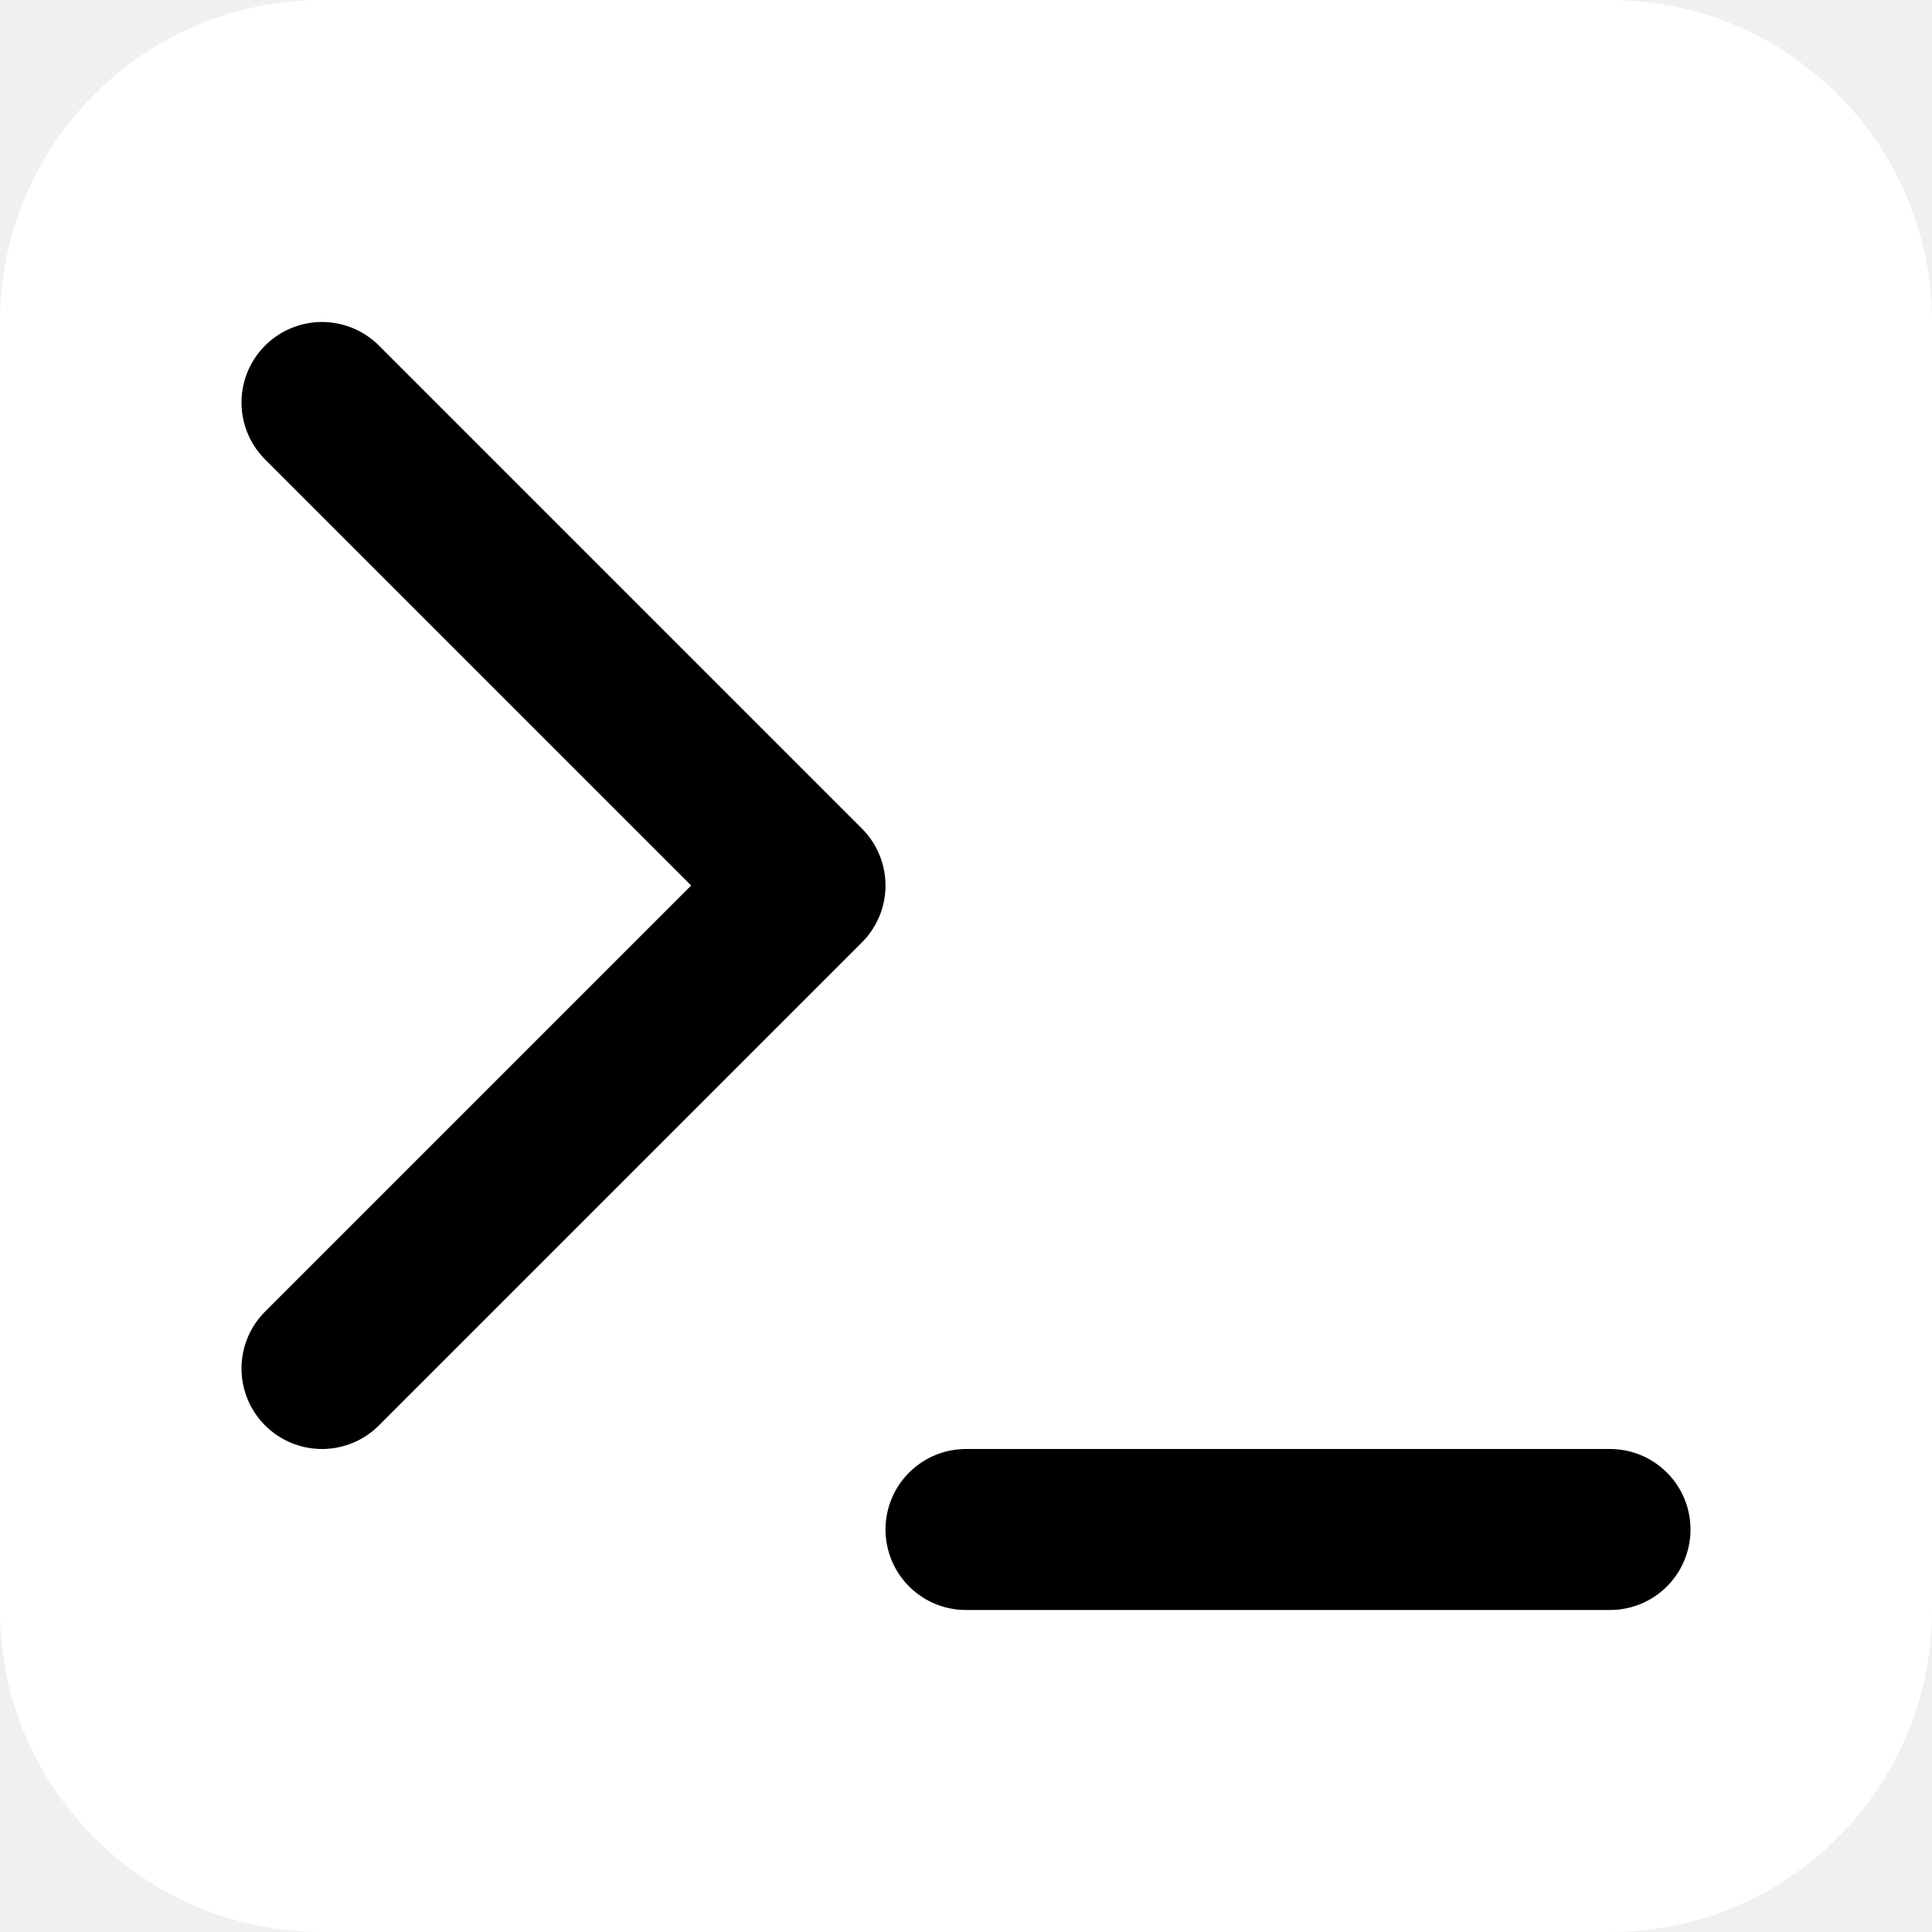
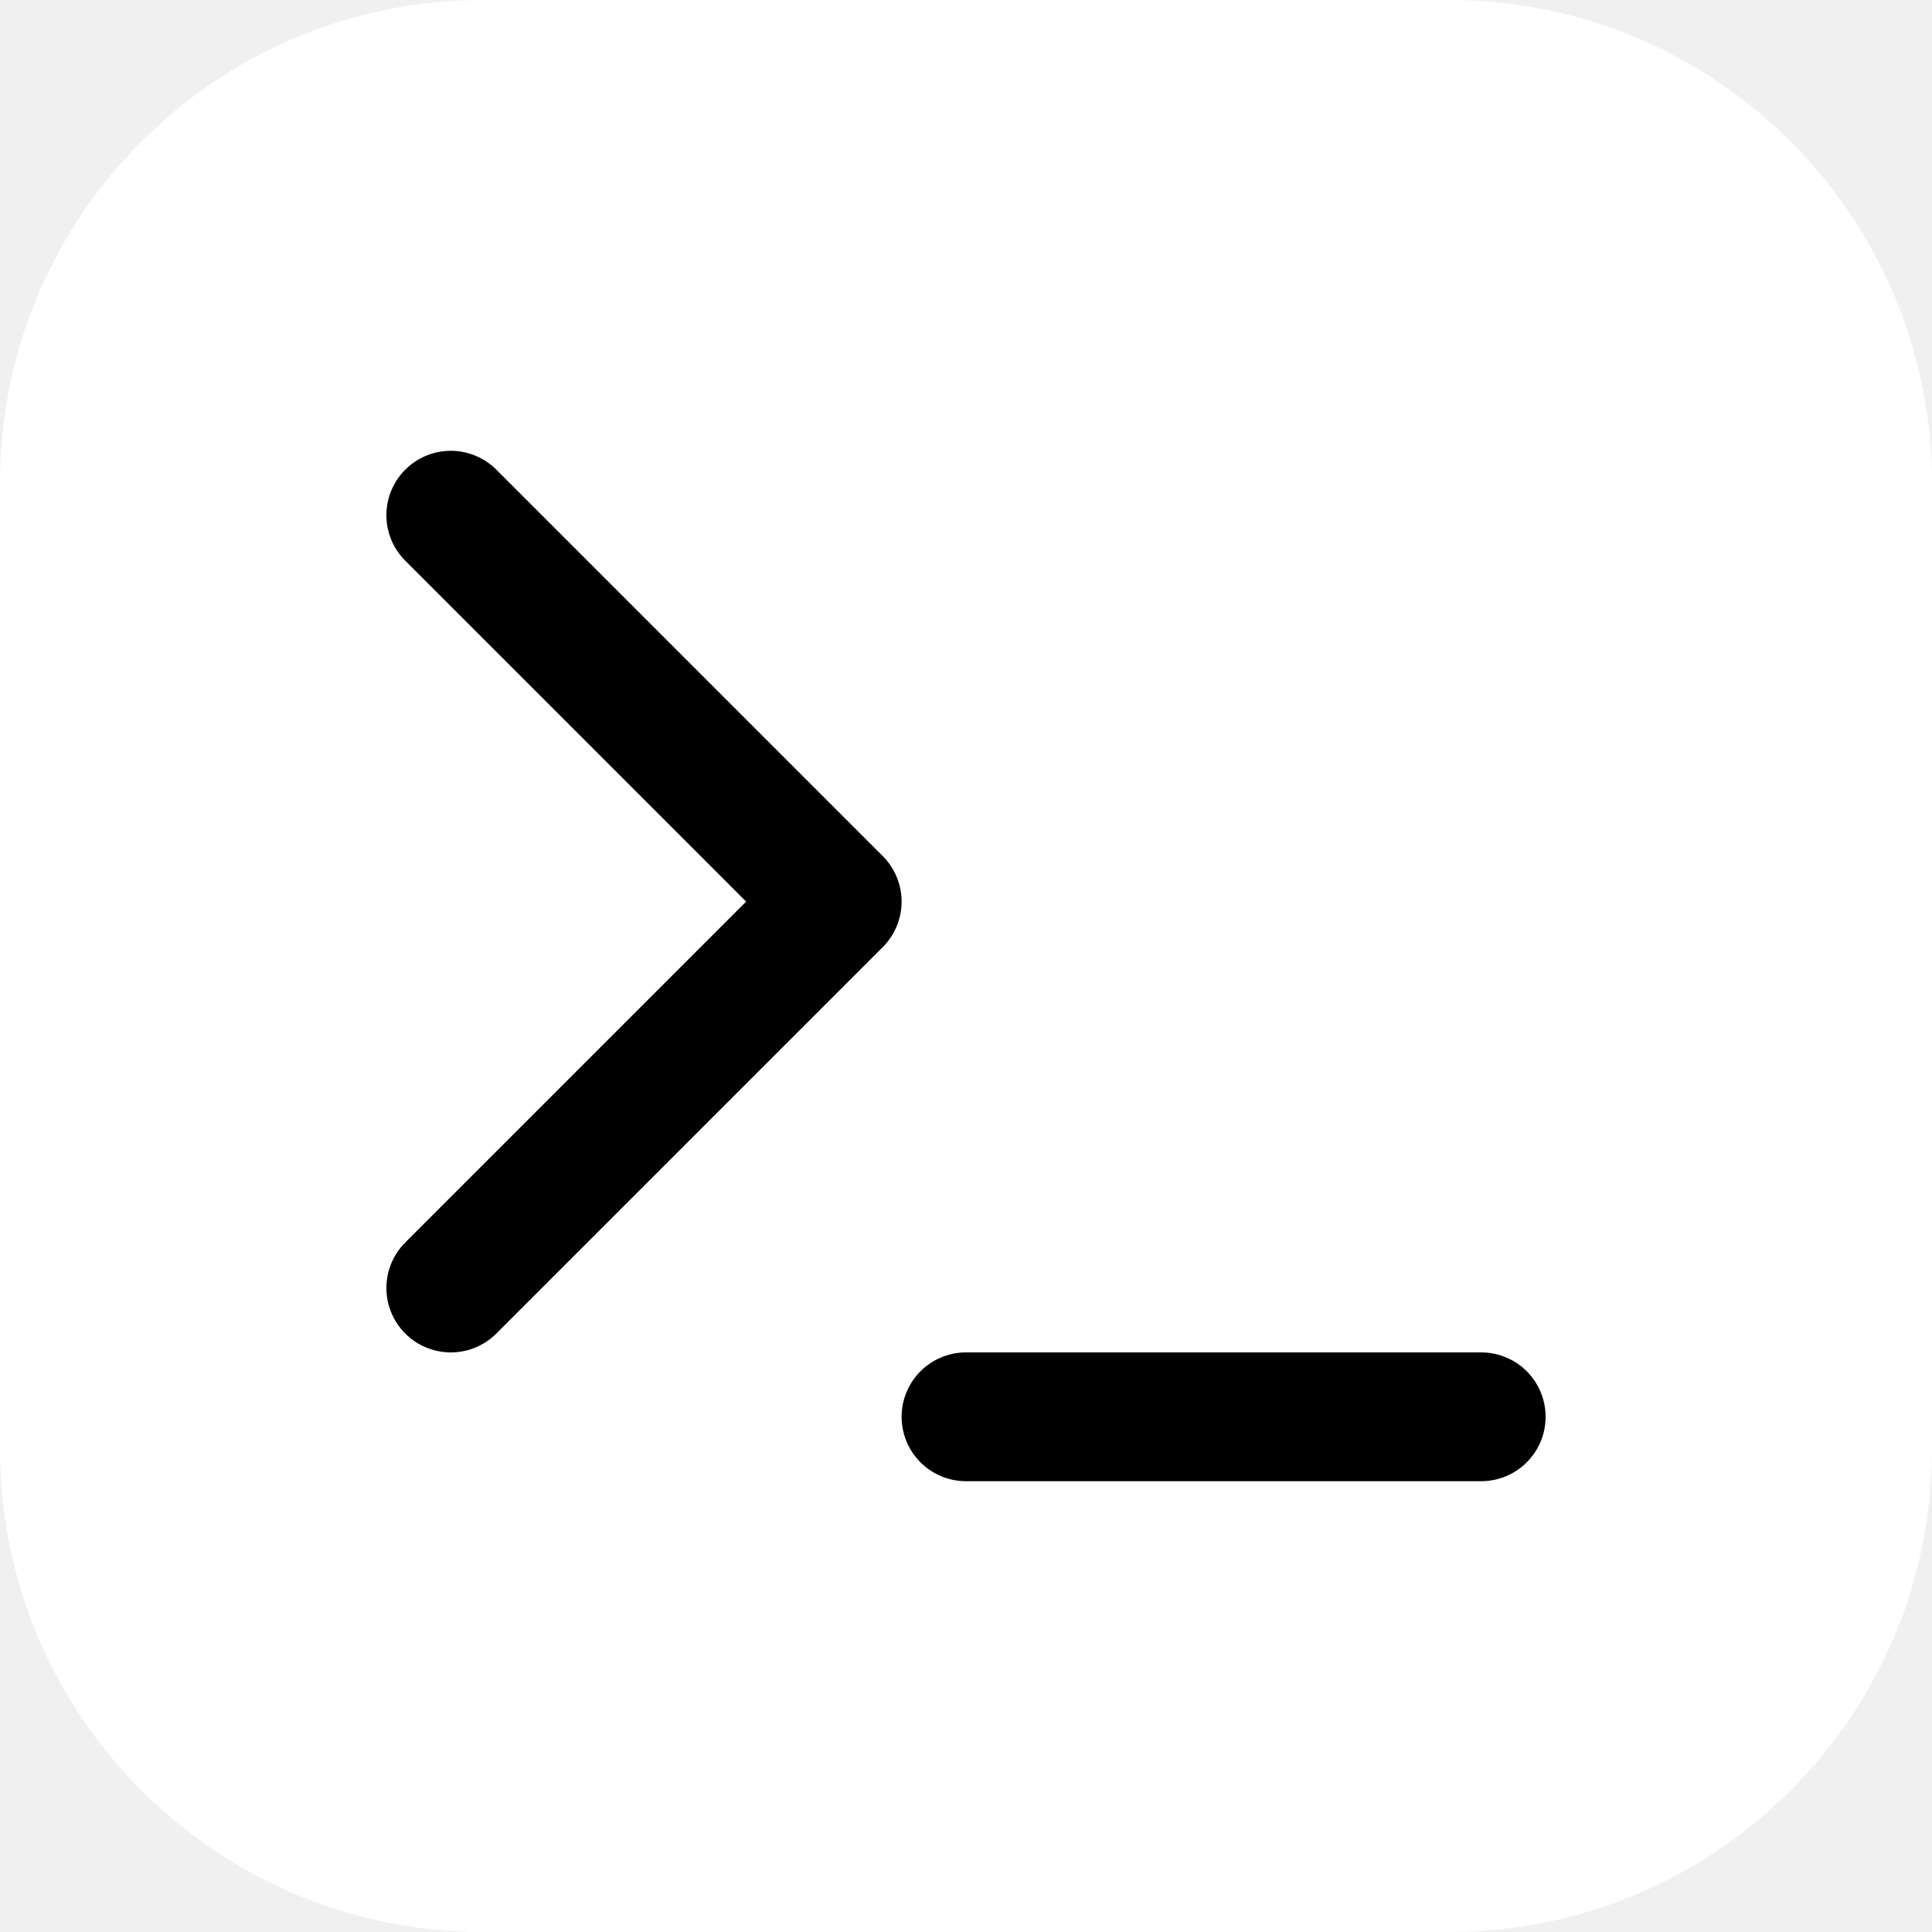
- <svg xmlns="http://www.w3.org/2000/svg" width="24" height="24" viewBox="0 0 24 24" fill="none" stroke="currentColor" stroke-width="2" stroke-linecap="round" stroke-linejoin="round">
-   <rect width="24" height="24" rx="4" fill="#fff" stroke="none" />
-   <polyline points="4 17 10 11 4 5" />
-   <line x1="12" x2="20" y1="19" y2="19" />
+ <svg xmlns="http://www.w3.org/2000/svg" version="1.1" width="1000" height="1000">
+   <rect width="1000" height="1000" rx="250" ry="250" fill="#ffffff" />
+   <g transform="matrix(33.33333,0,0,33.33333,100,100)">
+     <svg version="1.1" width="24" height="24">
+       <svg width="24" height="24" viewBox="0 0 24 24" fill="none" stroke="currentColor" stroke-width="2" stroke-linecap="round" stroke-linejoin="round" class="lucide lucide-terminal">
+         <polyline points="4 17 10 11 4 5" />
+         <line x1="12" x2="20" y1="19" y2="19" />
+       </svg>
+     </svg>
+   </g>
</svg>
